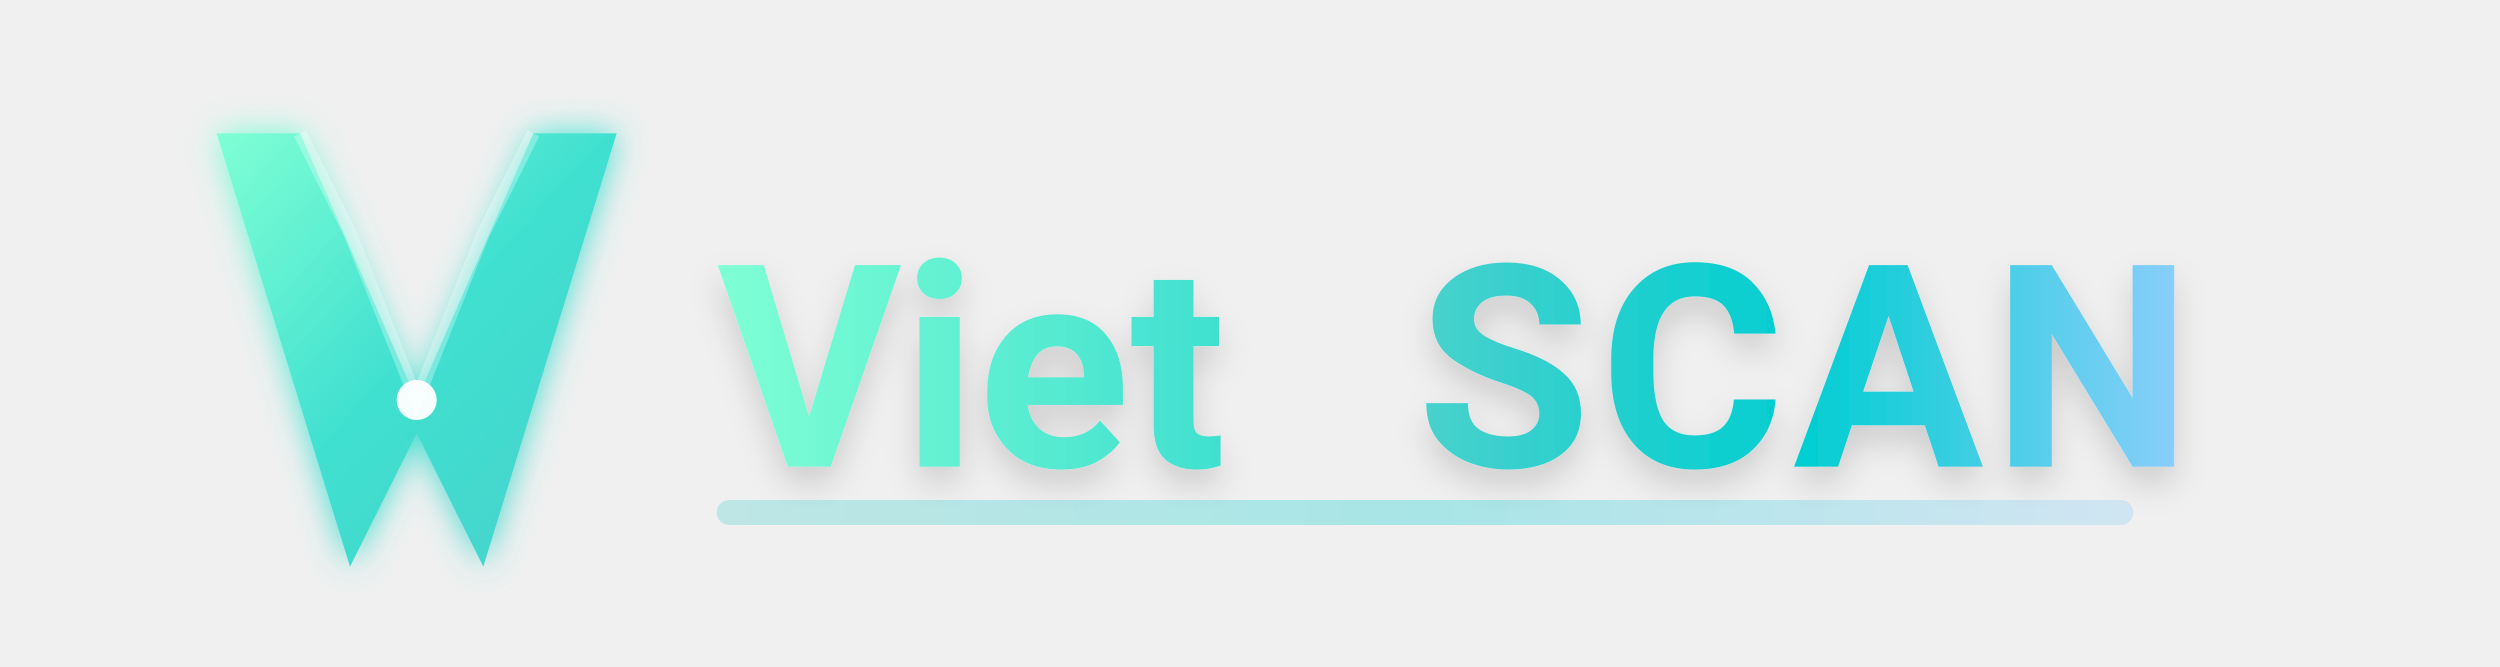
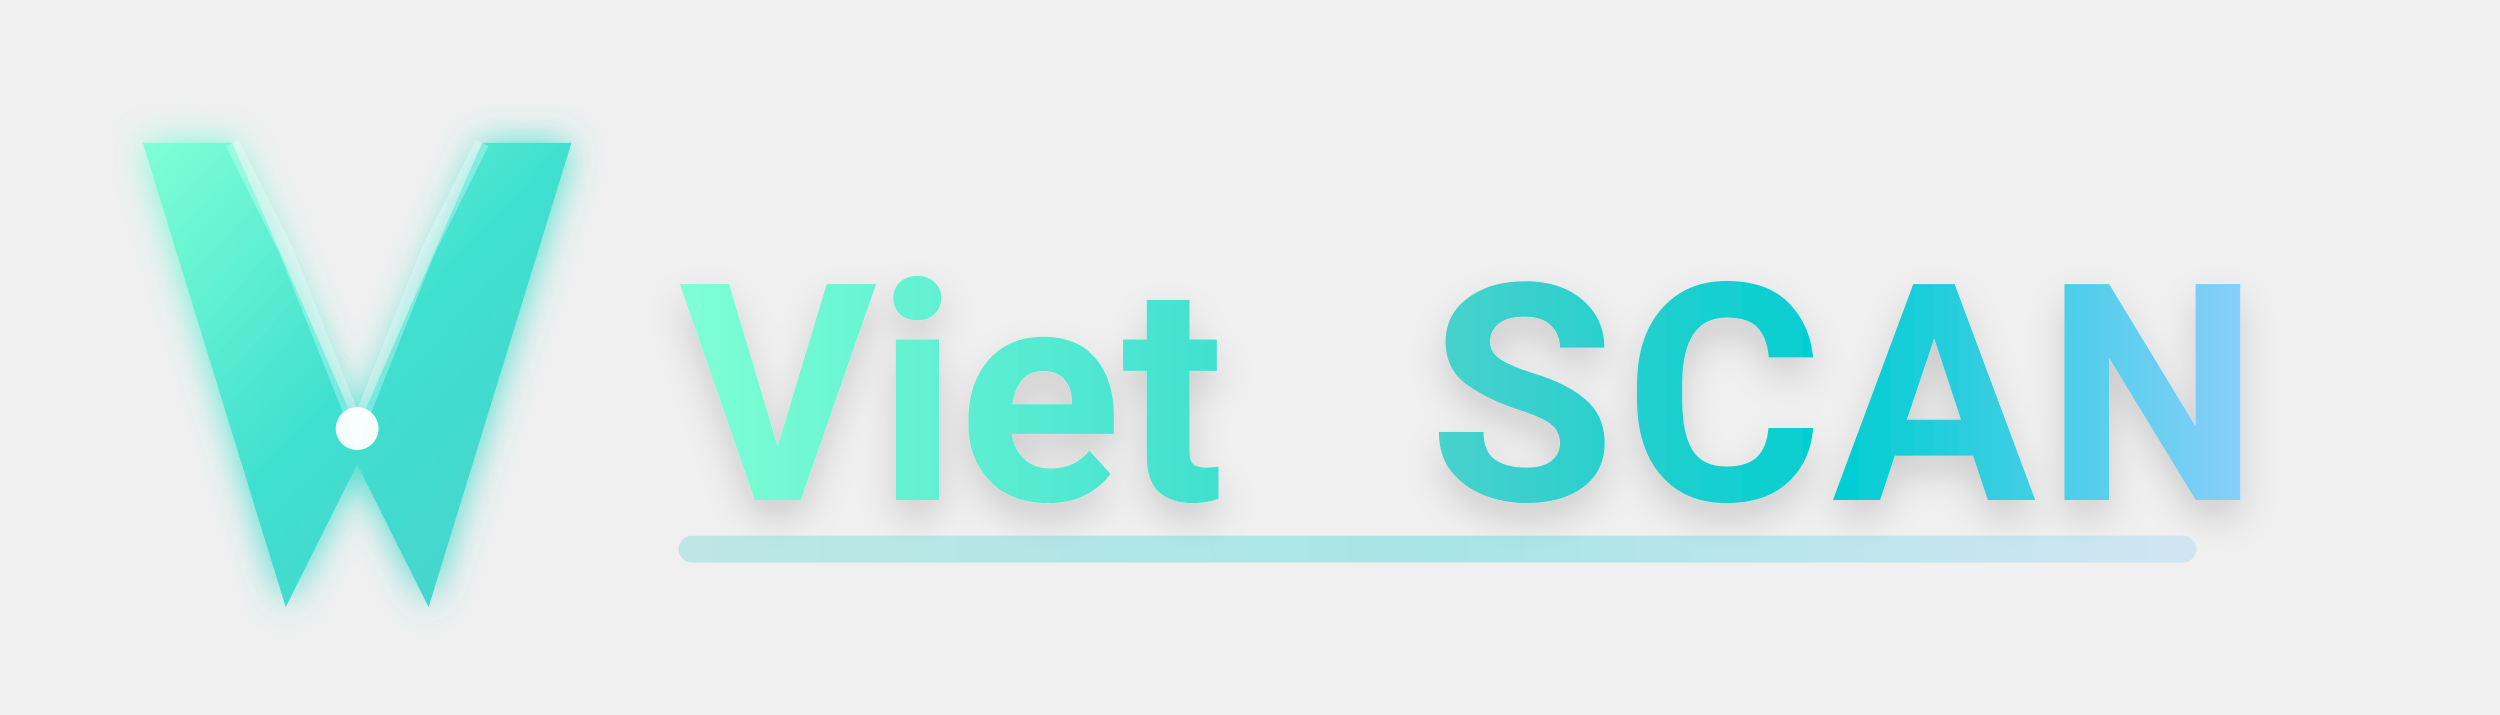
- <svg xmlns="http://www.w3.org/2000/svg" width="150" height="40" viewBox="0 0 140 40">
+ <svg xmlns="http://www.w3.org/2000/svg" width="140" height="40" viewBox="0 0 140 40">
  <defs>
    <linearGradient id="vGradient" x1="0%" y1="0%" x2="100%" y2="100%">
      <stop offset="0%" style="stop-color:#7FFFD4;stop-opacity:1" />
      <stop offset="50%" style="stop-color:#40E0D0;stop-opacity:1" />
      <stop offset="100%" style="stop-color:#48D1CC;stop-opacity:1" />
    </linearGradient>
    <linearGradient id="vietGradient" x1="0%" y1="0%" x2="100%" y2="0%">
      <stop offset="0%" style="stop-color:#7FFFD4;stop-opacity:1" />
      <stop offset="100%" style="stop-color:#40E0D0;stop-opacity:1" />
    </linearGradient>
    <linearGradient id="scanGradient" x1="0%" y1="0%" x2="100%" y2="0%">
      <stop offset="0%" style="stop-color:#48D1CC;stop-opacity:1" />
      <stop offset="50%" style="stop-color:#00CED1;stop-opacity:1" />
      <stop offset="100%" style="stop-color:#87CEFA;stop-opacity:1" />
    </linearGradient>
    <filter id="textShadow" x="-50%" y="-50%" width="200%" height="200%">
      <feDropShadow dx="0" dy="1" stdDeviation="1" flood-color="#000000" flood-opacity="0.15" />
    </filter>
    <filter id="vGlow" x="-50%" y="-50%" width="200%" height="200%">
      <feGaussianBlur stdDeviation="1" result="coloredBlur" />
      <feMerge>
        <feMergeNode in="coloredBlur" />
        <feMergeNode in="SourceGraphic" />
      </feMerge>
    </filter>
  </defs>
  <g transform="translate(8, 6)">
    <path d="M0 2 L8 28 L12 20 L16 28 L24 2 L19 2 L12 18 L5 2 Z" fill="url(#vGradient)" filter="url(#vGlow)" stroke="none" />
    <circle cx="12" cy="18" r="1.2" fill="#ffffff" opacity="0.95" />
    <path d="M5 2 L8 8 L12 18 L16 8 L19 2" fill="none" stroke="#ffffff" stroke-width="0.8" opacity="0.3" />
  </g>
  <g transform="translate(38, 12)">
    <text x="0" y="16" font-family="'Segoe UI', 'Roboto', Arial, sans-serif" font-size="17" font-weight="700" fill="url(#vietGradient)" filter="url(#textShadow)">Viet</text>
    <text x="42" y="16" font-family="'Segoe UI', 'Roboto', Arial, sans-serif" font-size="17" font-weight="700" fill="url(#scanGradient)" filter="url(#textShadow)" letter-spacing="0.5px">SCAN</text>
  </g>
  <g transform="translate(38, 30)">
    <rect x="0" y="0" width="85" height="1.5" fill="url(#scanGradient)" opacity="0.3" rx="0.75" />
  </g>
</svg>
